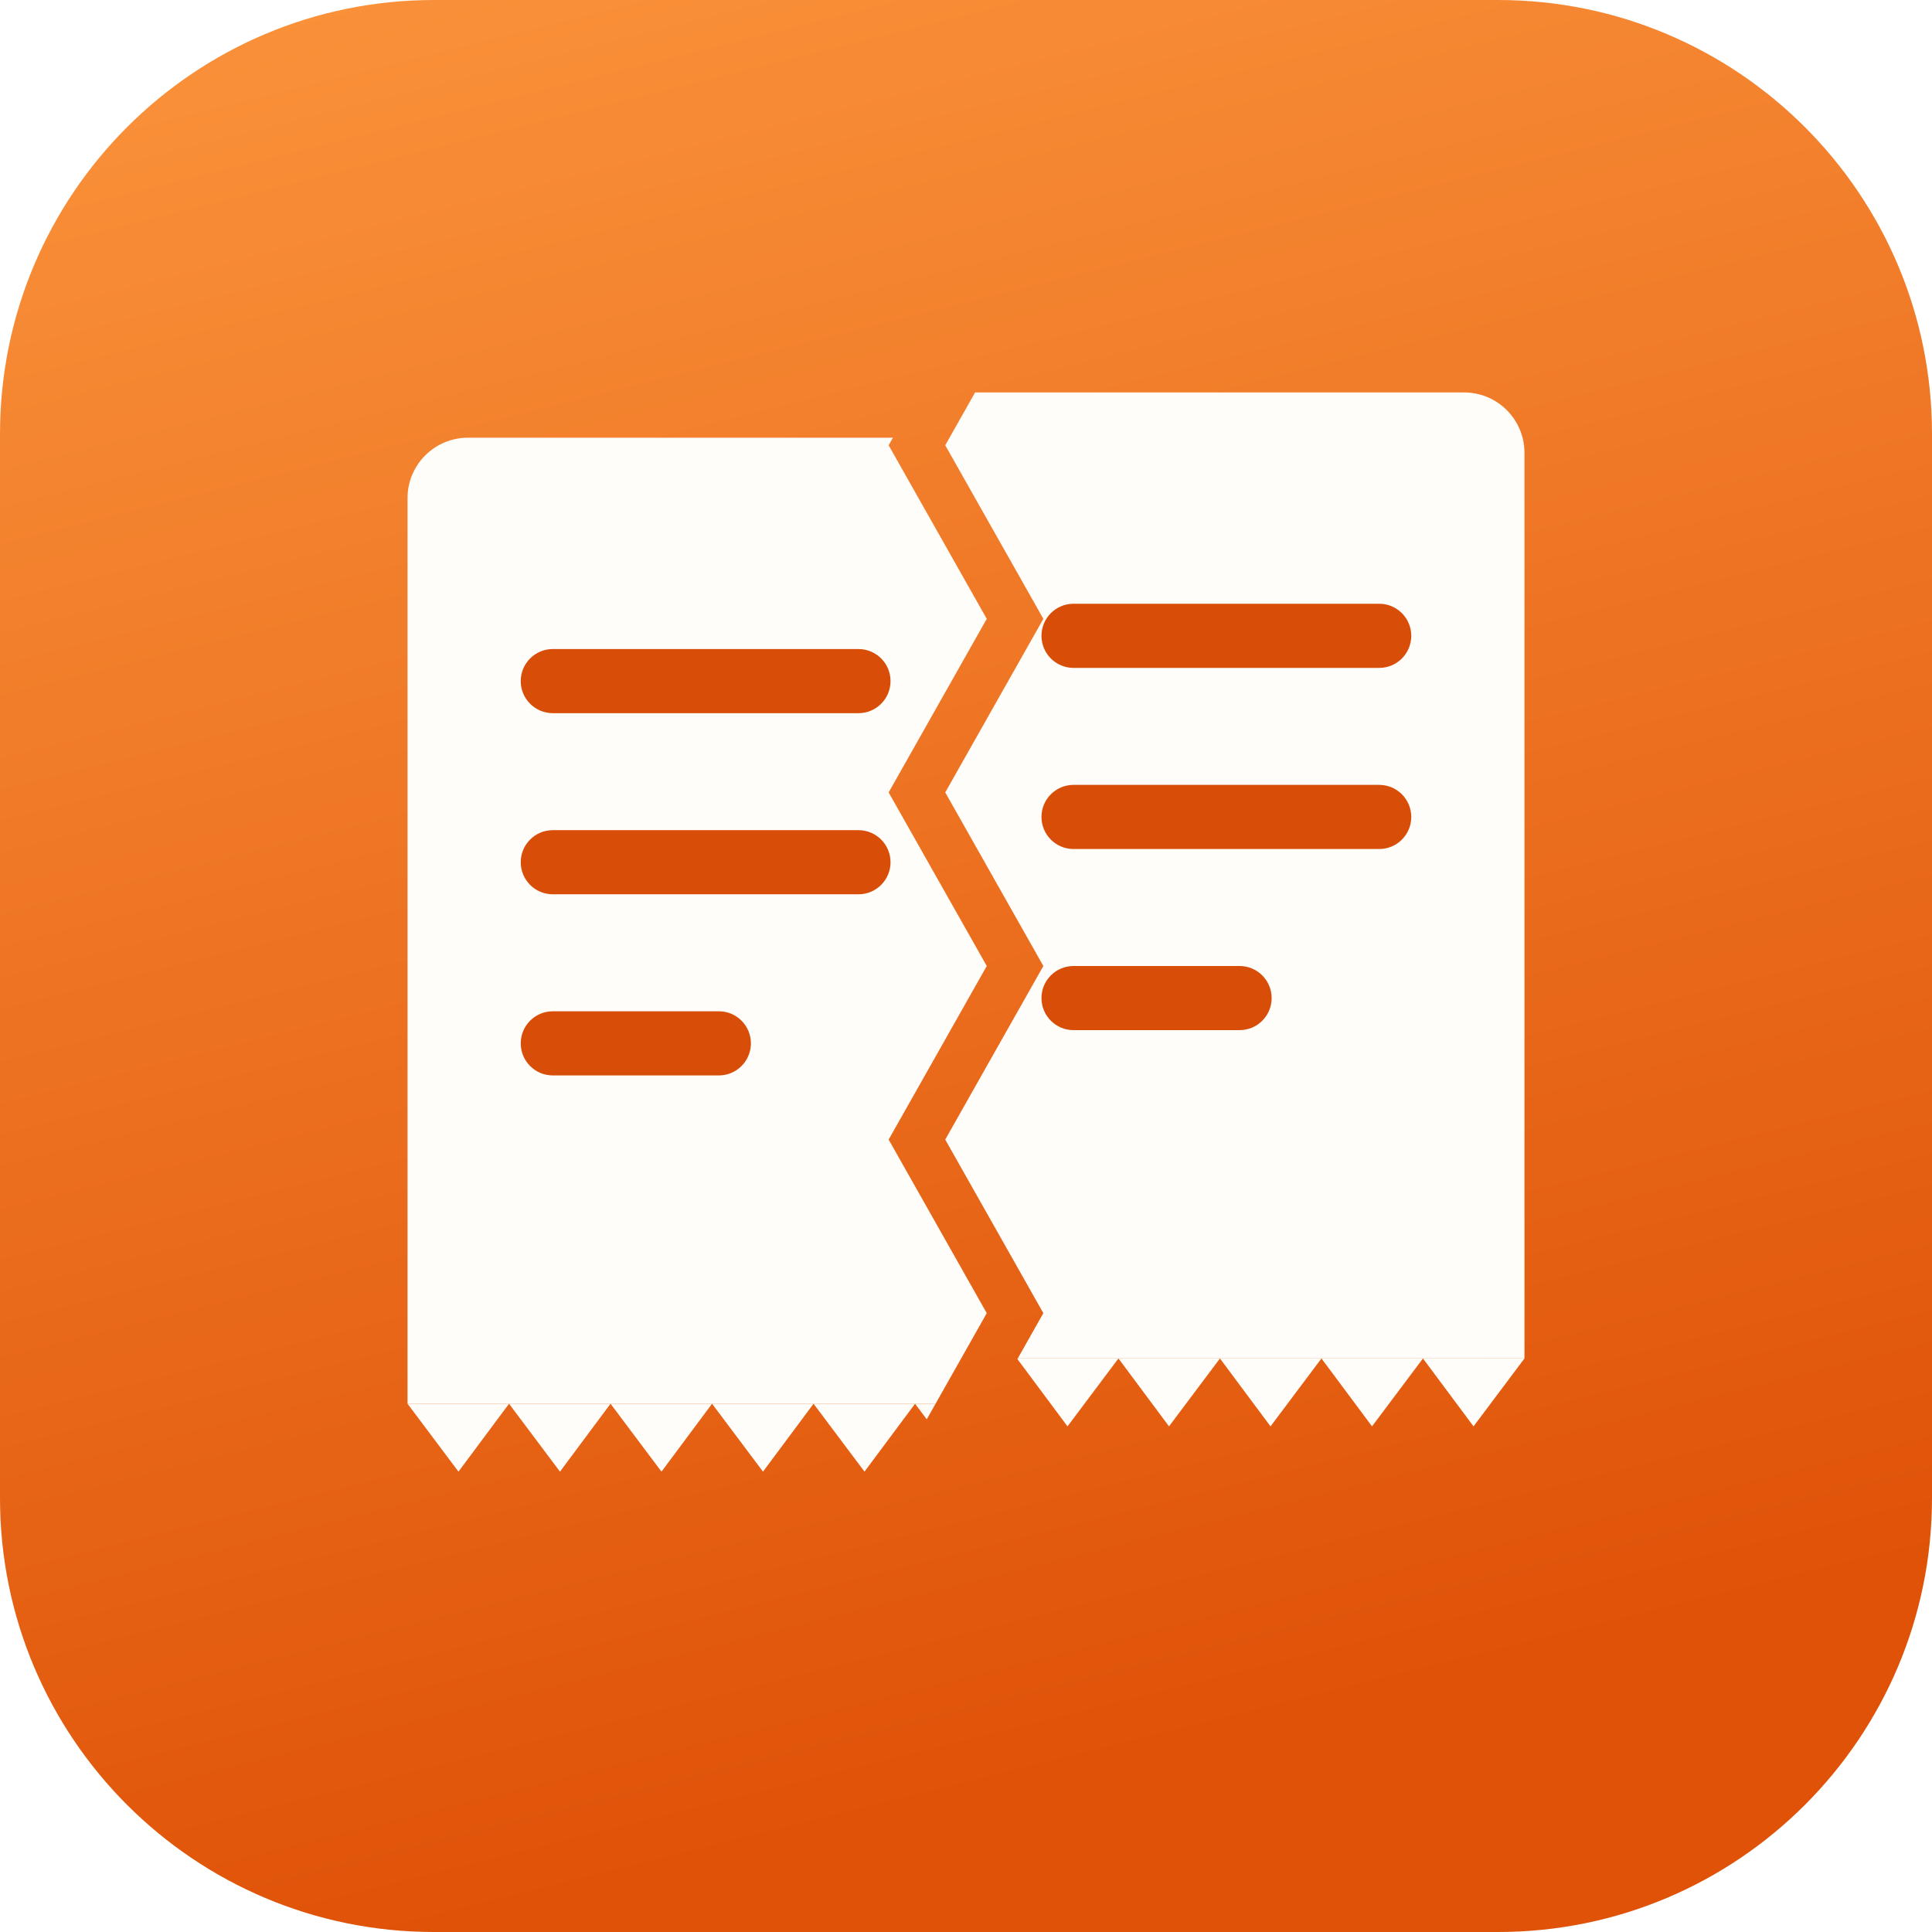
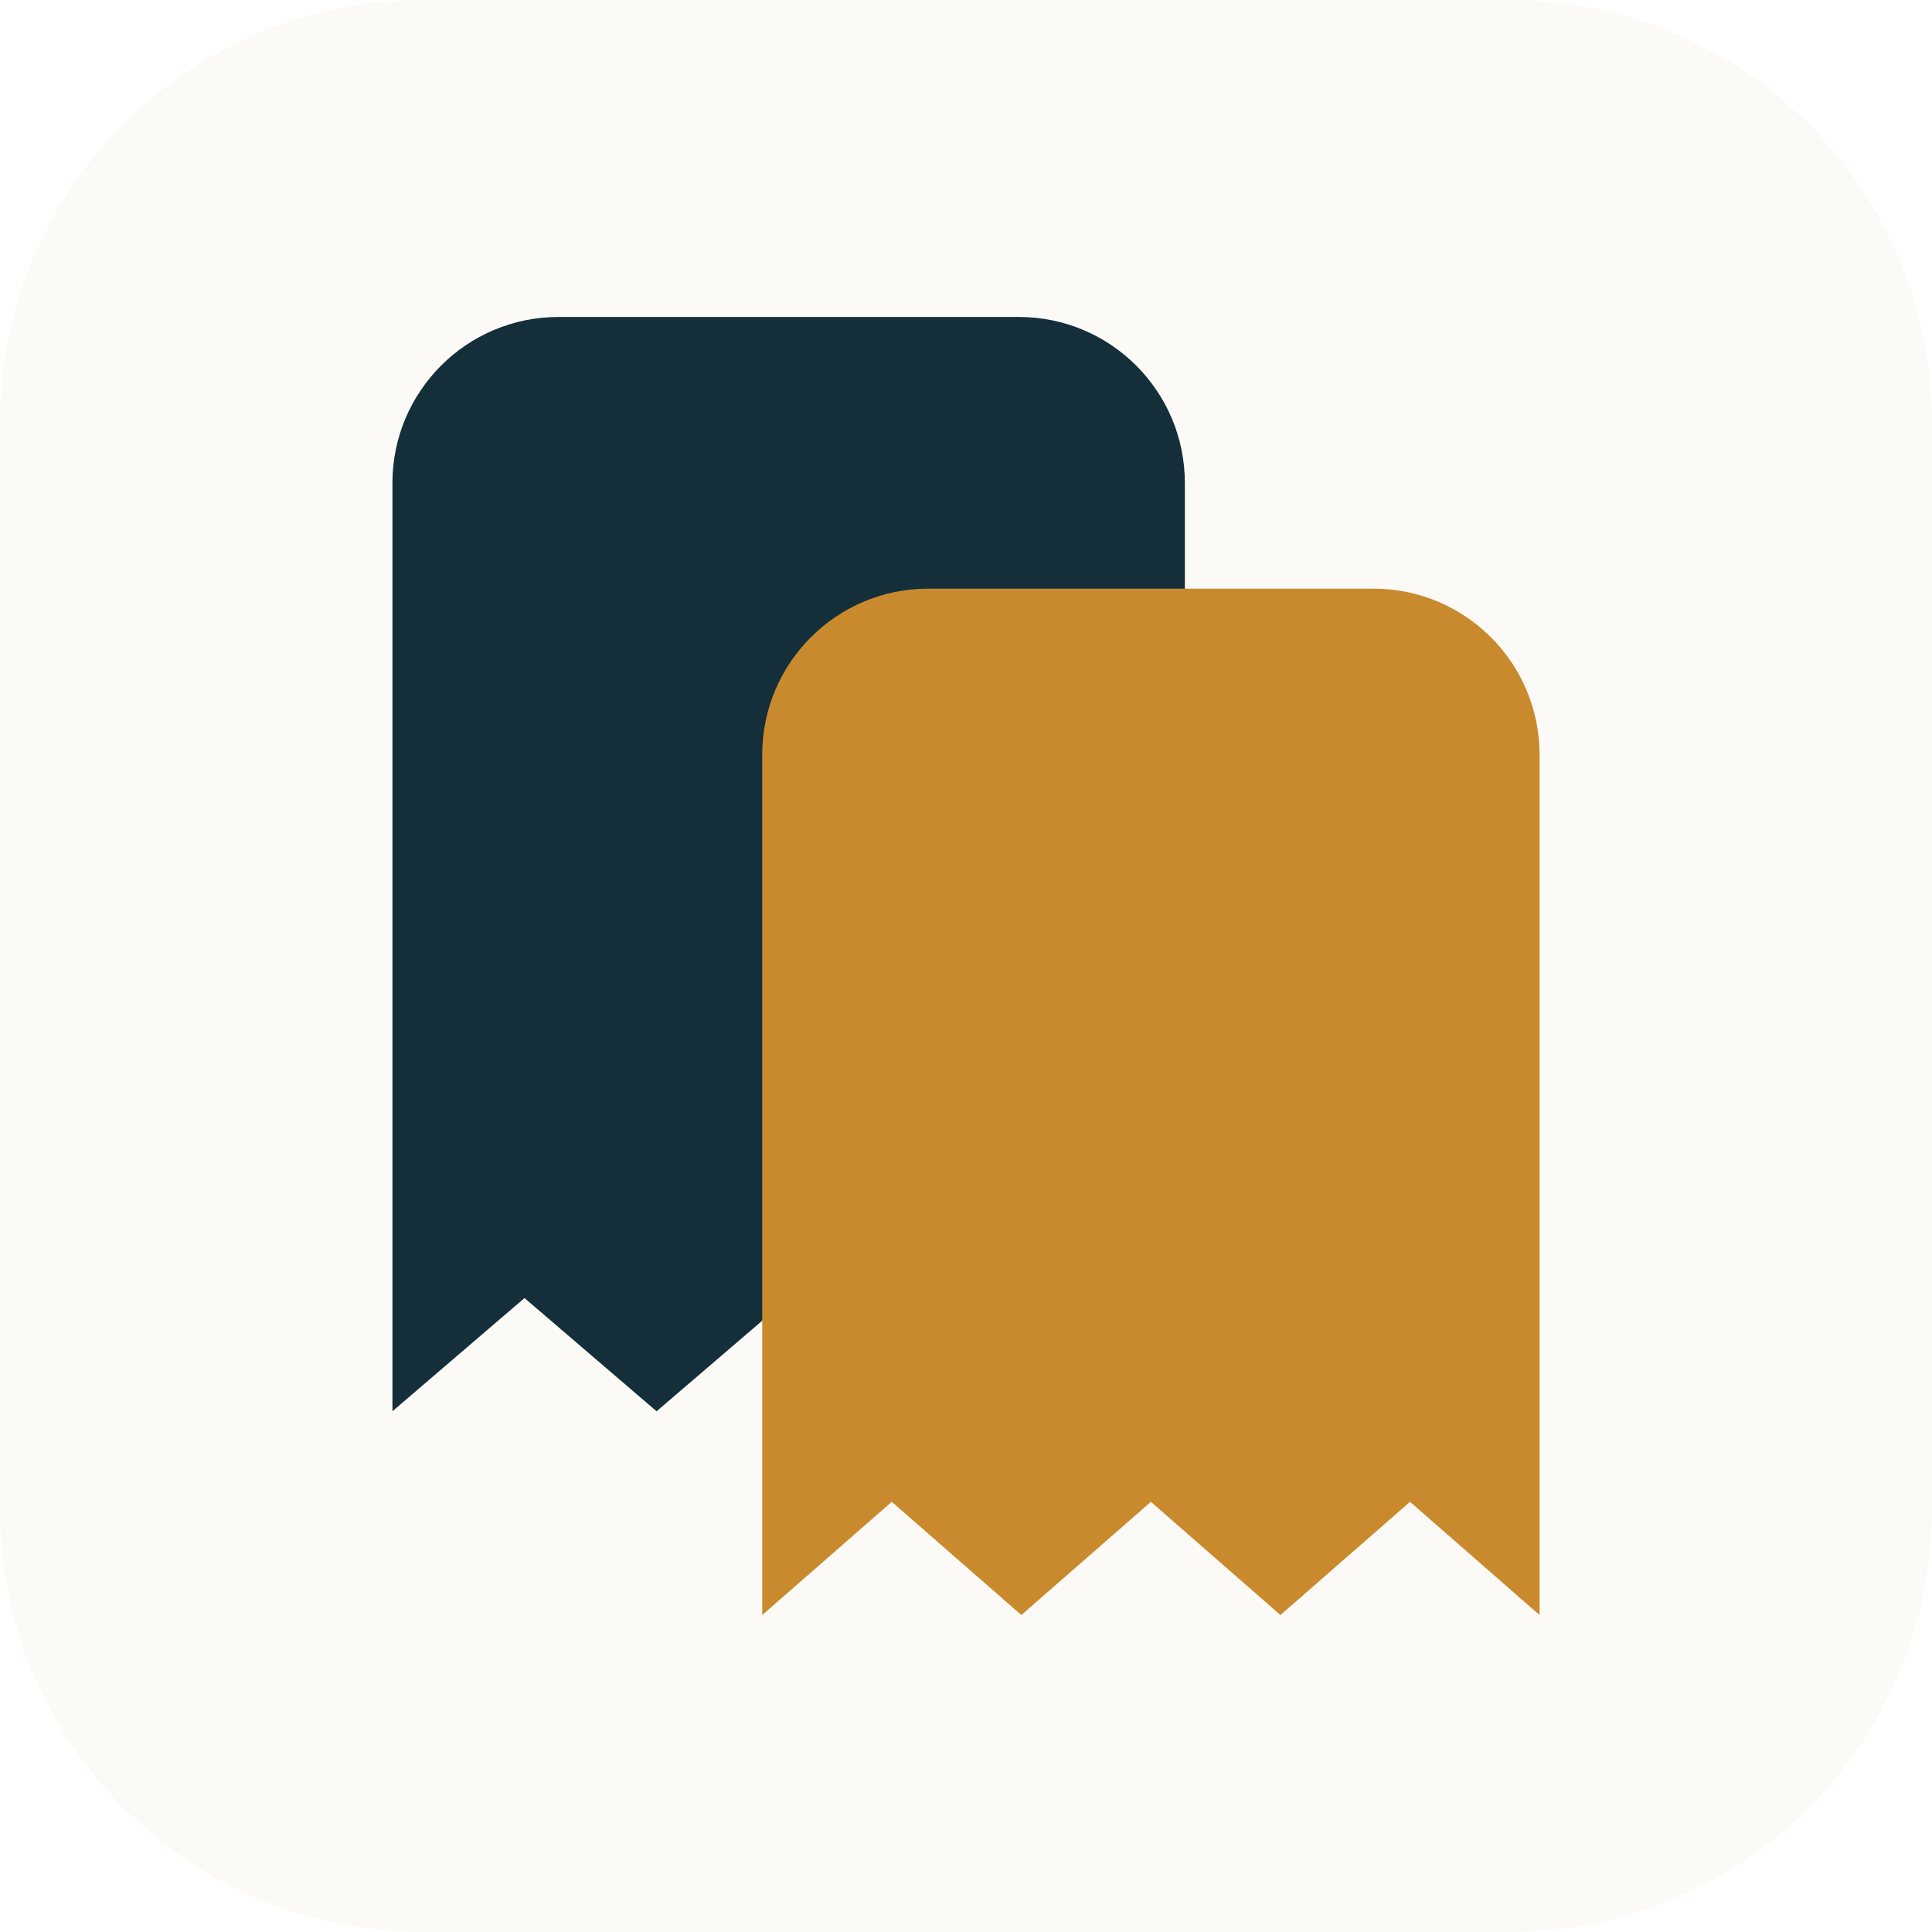
<svg xmlns="http://www.w3.org/2000/svg" viewBox="0 0 512 512" role="img" aria-label="Bagiin">
-   <defs>
-     <linearGradient id="bg" x1="0" y1="0" x2="0.25" y2="1">
-       <stop offset="0" stop-color="#FB943C" />
-       <stop offset="1" stop-color="#DF5208" />
-     </linearGradient>
-     <clipPath id="tearL">
-       <polygon points="-20,-20 261.5,-20 235.5,26 261.5,72 235.5,118 261.5,164 235.5,210 261.5,256 235.5,302 261.5,348 235.5,394 261.5,440 235.5,486 261.5,532 -20,560" />
-     </clipPath>
-     <clipPath id="tearR">
-       <polygon points="560,-20 276.5,-20 250.5,26 276.5,72 250.5,118 276.5,164 250.5,210 276.5,256 250.5,302 276.5,348 250.5,394 276.5,440 250.5,486 276.5,532 560,560" />
-     </clipPath>
-     <g id="slip">
-       <path d="M124 110 H388 a16 16 0 0 1 16 16 V366 H108 V126 a16 16 0 0 1 16-16 Z" fill="#FFFDFA" />
-       <polygon points="108,366 121.5,384 134.9,366 148.4,384 161.8,366 175.3,384 188.7,366 202.2,384 215.6,366 229.1,384 242.5,366 256.0,384 269.5,366 282.9,384 296.4,366 309.8,384 323.3,366 336.7,384 350.2,366 363.6,384 377.1,366 390.5,384 404.0,366" fill="#FFFDFA" />
-       <g fill="#D84E08">
-         <rect x="138" y="166" width="98" height="17" rx="8.5" />
-         <rect x="138" y="214" width="98" height="17" rx="8.5" />
-         <rect x="138" y="262" width="61" height="17" rx="8.5" />
-         <rect x="276" y="166" width="98" height="17" rx="8.5" />
-         <rect x="276" y="214" width="98" height="17" rx="8.5" />
-         <rect x="276" y="262" width="61" height="17" rx="8.5" />
-       </g>
-     </g>
-   </defs>
-   <rect width="512" height="512" rx="115" fill="url(#bg)" />
-   <g clip-path="url(#tearL)">
-     <g transform="translate(0 6)">
-       <use href="#slip" />
-     </g>
-   </g>
-   <g clip-path="url(#tearR)">
-     <g transform="translate(0 -6)">
-       <use href="#slip" />
-     </g>
+   <rect width="512" height="512" rx="112" fill="#FBFAF6" />
+   <g transform="translate(0 0) scale(1.0)">
+     <path d="M 104 128 a 44 44 0 0 1 44 -44 h 122 a 44 44 0 0 1 44 44 v 216.0 L 314.00 374.00 L 279.00 344.00 L 244.00 374.00 L 209.00 344.00 L 174.00 374.00 L 139.00 344.00 L 104.00 374.00 L 104 344.0 Z" fill="#142F3A" />
+     <path d="M 202 200 a 44 44 0 0 1 44 -44 h 118 a 44 44 0 0 1 44 44 v 198.0 L 408.00 428.00 L 373.67 398.00 L 339.33 428.00 L 305.00 398.00 L 270.67 428.00 L 236.33 398.00 L 202.00 428.00 L 202 398.0 Z" fill="#C98A2E" />
  </g>
</svg>
